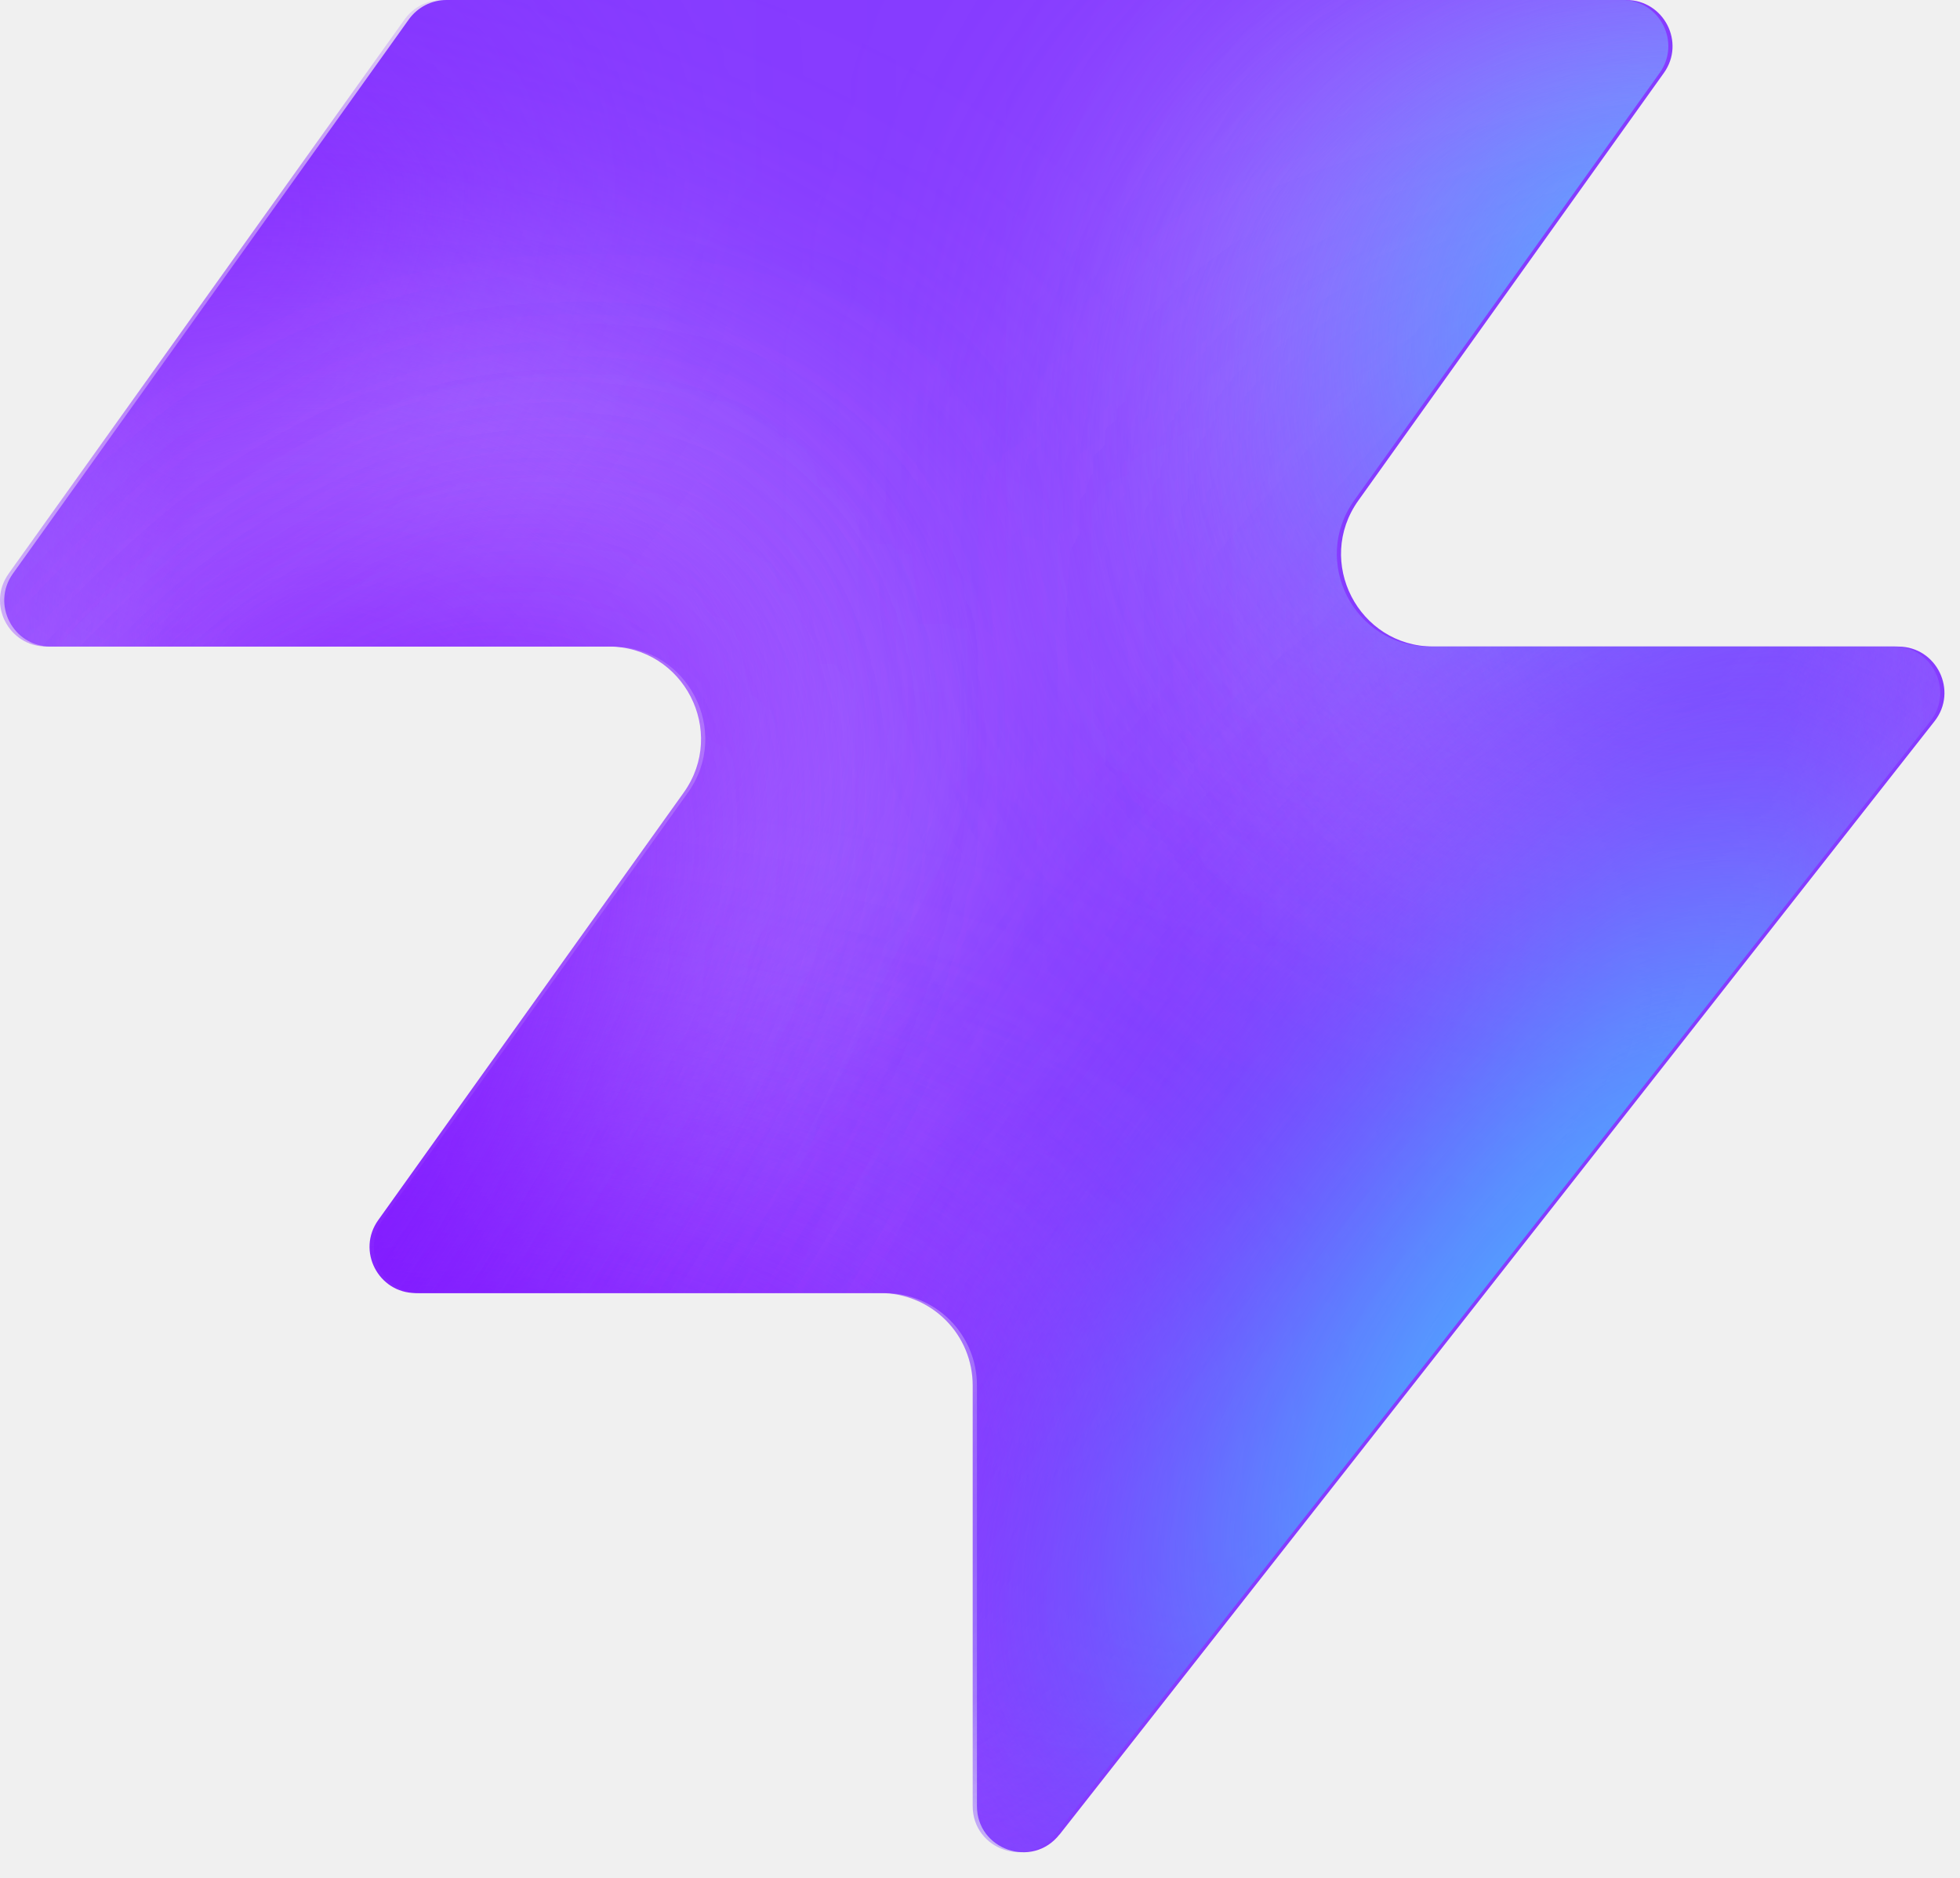
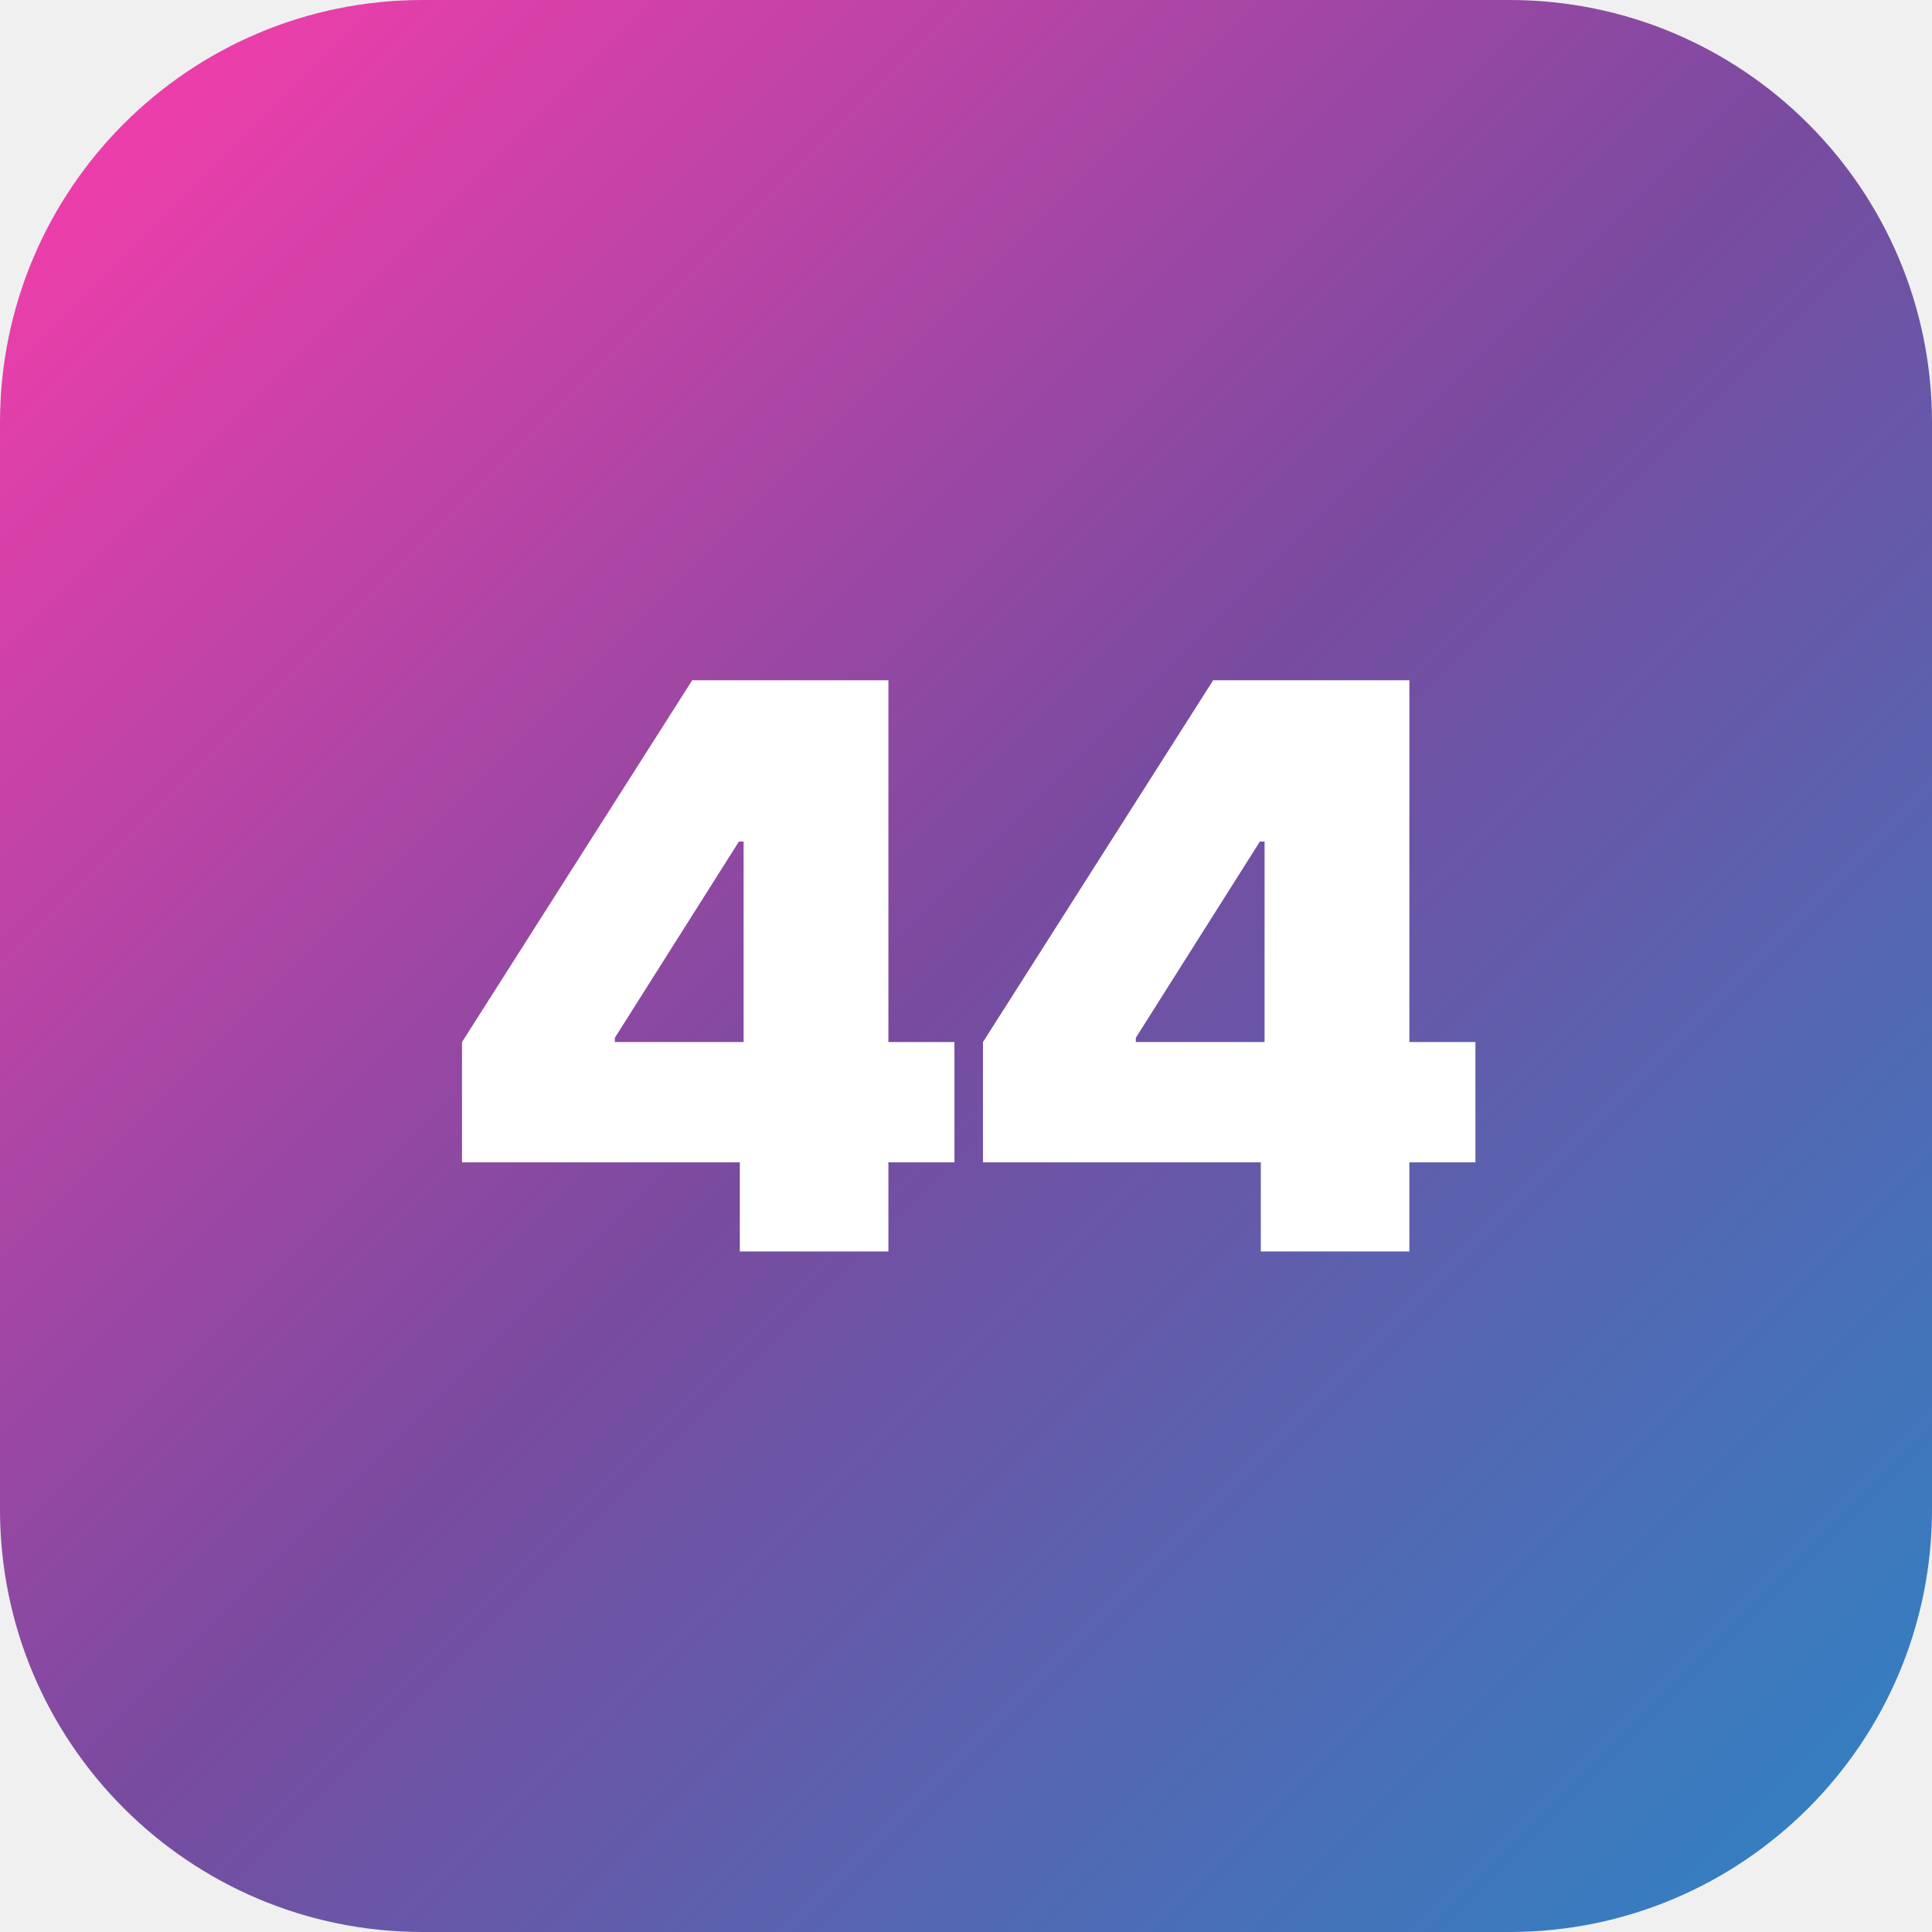
- <svg xmlns="http://www.w3.org/2000/svg" width="48" height="46" fill="none" viewBox="0 0 48 46">
-   <path fill="#863bff" d="M25.946 44.938c-.664.845-2.021.375-2.021-.698V33.937a2.26 2.26 0 0 0-2.262-2.262H10.287c-.92 0-1.456-1.04-.92-1.788l7.48-10.471c1.07-1.497 0-3.578-1.842-3.578H1.237c-.92 0-1.456-1.04-.92-1.788L10.013.474c.214-.297.556-.474.92-.474h28.894c.92 0 1.456 1.04.92 1.788l-7.48 10.471c-1.07 1.498 0 3.579 1.842 3.579h11.377c.943 0 1.473 1.088.89 1.83L25.947 44.94z" style="fill:#863bff;fill:color(display-p3 .525 .23 1);fill-opacity:1" />
-   <mask id="a" width="48" height="46" x="0" y="0" maskUnits="userSpaceOnUse" style="mask-type:alpha">
-     <path fill="#000" d="M25.842 44.938c-.664.844-2.021.375-2.021-.698V33.937a2.26 2.26 0 0 0-2.262-2.262H10.183c-.92 0-1.456-1.04-.92-1.788l7.48-10.471c1.07-1.498 0-3.579-1.842-3.579H1.133c-.92 0-1.456-1.04-.92-1.787L9.91.473c.214-.297.556-.474.92-.474h28.894c.92 0 1.456 1.04.92 1.788l-7.48 10.471c-1.07 1.498 0 3.578 1.842 3.578h11.377c.943 0 1.473 1.088.89 1.832L25.843 44.94z" style="fill:#000;fill-opacity:1" />
-   </mask>
-   <g mask="url(#a)">
-     <g filter="url(#b)">
-       <ellipse cx="5.508" cy="14.704" fill="#ede6ff" rx="5.508" ry="14.704" style="fill:#ede6ff;fill:color(display-p3 .927 .903 1);fill-opacity:1" transform="matrix(.00324 1 1 -.00324 -4.47 31.516)" />
-     </g>
-     <g filter="url(#c)">
-       <ellipse cx="10.399" cy="29.851" fill="#ede6ff" rx="10.399" ry="29.851" style="fill:#ede6ff;fill:color(display-p3 .927 .903 1);fill-opacity:1" transform="matrix(.00324 1 1 -.00324 -39.328 7.883)" />
-     </g>
-     <g filter="url(#d)">
-       <ellipse cx="5.508" cy="30.487" fill="#7e14ff" rx="5.508" ry="30.487" style="fill:#7e14ff;fill:color(display-p3 .492 .077 1);fill-opacity:1" transform="rotate(89.814 -25.913 -14.639)scale(1 -1)" />
-     </g>
-     <g filter="url(#e)">
-       <ellipse cx="5.508" cy="30.599" fill="#7e14ff" rx="5.508" ry="30.599" style="fill:#7e14ff;fill:color(display-p3 .492 .077 1);fill-opacity:1" transform="rotate(89.814 -32.644 -3.334)scale(1 -1)" />
-     </g>
-     <g filter="url(#f)">
-       <ellipse cx="5.508" cy="30.599" fill="#7e14ff" rx="5.508" ry="30.599" style="fill:#7e14ff;fill:color(display-p3 .492 .077 1);fill-opacity:1" transform="matrix(.00324 1 1 -.00324 -34.34 30.47)" />
-     </g>
-     <g filter="url(#g)">
-       <ellipse cx="14.072" cy="22.078" fill="#ede6ff" rx="14.072" ry="22.078" style="fill:#ede6ff;fill:color(display-p3 .927 .903 1);fill-opacity:1" transform="rotate(93.35 24.506 48.493)scale(-1 1)" />
-     </g>
-     <g filter="url(#h)">
-       <ellipse cx="3.47" cy="21.501" fill="#7e14ff" rx="3.47" ry="21.501" style="fill:#7e14ff;fill:color(display-p3 .492 .077 1);fill-opacity:1" transform="rotate(89.009 28.708 47.59)scale(-1 1)" />
-     </g>
-     <g filter="url(#i)">
-       <ellipse cx="3.47" cy="21.501" fill="#7e14ff" rx="3.47" ry="21.501" style="fill:#7e14ff;fill:color(display-p3 .492 .077 1);fill-opacity:1" transform="rotate(89.009 28.708 47.59)scale(-1 1)" />
-     </g>
-     <g filter="url(#j)">
-       <ellipse cx=".387" cy="8.972" fill="#7e14ff" rx="4.407" ry="29.108" style="fill:#7e14ff;fill:color(display-p3 .492 .077 1);fill-opacity:1" transform="rotate(39.51 .387 8.972)" />
-     </g>
-     <g filter="url(#k)">
-       <ellipse cx="47.523" cy="-6.092" fill="#7e14ff" rx="4.407" ry="29.108" style="fill:#7e14ff;fill:color(display-p3 .492 .077 1);fill-opacity:1" transform="rotate(37.892 47.523 -6.092)" />
-     </g>
-     <g filter="url(#l)">
-       <ellipse cx="41.412" cy="6.333" fill="#47bfff" rx="5.971" ry="9.665" style="fill:#47bfff;fill:color(display-p3 .28 .748 1);fill-opacity:1" transform="rotate(37.892 41.412 6.333)" />
-     </g>
-     <g filter="url(#m)">
-       <ellipse cx="-1.879" cy="38.332" fill="#7e14ff" rx="4.407" ry="29.108" style="fill:#7e14ff;fill:color(display-p3 .492 .077 1);fill-opacity:1" transform="rotate(37.892 -1.88 38.332)" />
-     </g>
-     <g filter="url(#n)">
-       <ellipse cx="-1.879" cy="38.332" fill="#7e14ff" rx="4.407" ry="29.108" style="fill:#7e14ff;fill:color(display-p3 .492 .077 1);fill-opacity:1" transform="rotate(37.892 -1.88 38.332)" />
-     </g>
-     <g filter="url(#o)">
-       <ellipse cx="35.651" cy="29.907" fill="#7e14ff" rx="4.407" ry="29.108" style="fill:#7e14ff;fill:color(display-p3 .492 .077 1);fill-opacity:1" transform="rotate(37.892 35.651 29.907)" />
-     </g>
-     <g filter="url(#p)">
-       <ellipse cx="38.418" cy="32.4" fill="#47bfff" rx="5.971" ry="15.297" style="fill:#47bfff;fill:color(display-p3 .28 .748 1);fill-opacity:1" transform="rotate(37.892 38.418 32.4)" />
-     </g>
-   </g>
+ <svg xmlns="http://www.w3.org/2000/svg" viewBox="0 0 64 64">
  <defs>
-     <filter id="b" width="60.045" height="41.654" x="-19.77" y="16.149" color-interpolation-filters="sRGB" filterUnits="userSpaceOnUse">
-       <feFlood flood-opacity="0" result="BackgroundImageFix" />
-       <feBlend in="SourceGraphic" in2="BackgroundImageFix" result="shape" />
-       <feGaussianBlur result="effect1_foregroundBlur_2002_17158" stdDeviation="7.659" />
-     </filter>
-     <filter id="c" width="90.34" height="51.437" x="-54.613" y="-7.533" color-interpolation-filters="sRGB" filterUnits="userSpaceOnUse">
-       <feFlood flood-opacity="0" result="BackgroundImageFix" />
-       <feBlend in="SourceGraphic" in2="BackgroundImageFix" result="shape" />
-       <feGaussianBlur result="effect1_foregroundBlur_2002_17158" stdDeviation="7.659" />
-     </filter>
-     <filter id="d" width="79.355" height="29.4" x="-49.64" y="2.03" color-interpolation-filters="sRGB" filterUnits="userSpaceOnUse">
-       <feFlood flood-opacity="0" result="BackgroundImageFix" />
-       <feBlend in="SourceGraphic" in2="BackgroundImageFix" result="shape" />
-       <feGaussianBlur result="effect1_foregroundBlur_2002_17158" stdDeviation="4.596" />
-     </filter>
-     <filter id="e" width="79.579" height="29.4" x="-45.045" y="20.029" color-interpolation-filters="sRGB" filterUnits="userSpaceOnUse">
-       <feFlood flood-opacity="0" result="BackgroundImageFix" />
-       <feBlend in="SourceGraphic" in2="BackgroundImageFix" result="shape" />
-       <feGaussianBlur result="effect1_foregroundBlur_2002_17158" stdDeviation="4.596" />
-     </filter>
-     <filter id="f" width="79.579" height="29.4" x="-43.513" y="21.178" color-interpolation-filters="sRGB" filterUnits="userSpaceOnUse">
-       <feFlood flood-opacity="0" result="BackgroundImageFix" />
-       <feBlend in="SourceGraphic" in2="BackgroundImageFix" result="shape" />
-       <feGaussianBlur result="effect1_foregroundBlur_2002_17158" stdDeviation="4.596" />
-     </filter>
-     <filter id="g" width="74.749" height="58.852" x="15.756" y="-17.901" color-interpolation-filters="sRGB" filterUnits="userSpaceOnUse">
-       <feFlood flood-opacity="0" result="BackgroundImageFix" />
-       <feBlend in="SourceGraphic" in2="BackgroundImageFix" result="shape" />
-       <feGaussianBlur result="effect1_foregroundBlur_2002_17158" stdDeviation="7.659" />
-     </filter>
-     <filter id="h" width="61.377" height="25.362" x="23.548" y="2.284" color-interpolation-filters="sRGB" filterUnits="userSpaceOnUse">
-       <feFlood flood-opacity="0" result="BackgroundImageFix" />
-       <feBlend in="SourceGraphic" in2="BackgroundImageFix" result="shape" />
-       <feGaussianBlur result="effect1_foregroundBlur_2002_17158" stdDeviation="4.596" />
-     </filter>
-     <filter id="i" width="61.377" height="25.362" x="23.548" y="2.284" color-interpolation-filters="sRGB" filterUnits="userSpaceOnUse">
-       <feFlood flood-opacity="0" result="BackgroundImageFix" />
-       <feBlend in="SourceGraphic" in2="BackgroundImageFix" result="shape" />
-       <feGaussianBlur result="effect1_foregroundBlur_2002_17158" stdDeviation="4.596" />
-     </filter>
-     <filter id="j" width="56.045" height="63.649" x="-27.636" y="-22.853" color-interpolation-filters="sRGB" filterUnits="userSpaceOnUse">
-       <feFlood flood-opacity="0" result="BackgroundImageFix" />
-       <feBlend in="SourceGraphic" in2="BackgroundImageFix" result="shape" />
-       <feGaussianBlur result="effect1_foregroundBlur_2002_17158" stdDeviation="4.596" />
-     </filter>
-     <filter id="k" width="54.814" height="64.646" x="20.116" y="-38.415" color-interpolation-filters="sRGB" filterUnits="userSpaceOnUse">
-       <feFlood flood-opacity="0" result="BackgroundImageFix" />
-       <feBlend in="SourceGraphic" in2="BackgroundImageFix" result="shape" />
-       <feGaussianBlur result="effect1_foregroundBlur_2002_17158" stdDeviation="4.596" />
-     </filter>
-     <filter id="l" width="33.541" height="35.313" x="24.641" y="-11.323" color-interpolation-filters="sRGB" filterUnits="userSpaceOnUse">
-       <feFlood flood-opacity="0" result="BackgroundImageFix" />
-       <feBlend in="SourceGraphic" in2="BackgroundImageFix" result="shape" />
-       <feGaussianBlur result="effect1_foregroundBlur_2002_17158" stdDeviation="4.596" />
-     </filter>
-     <filter id="m" width="54.814" height="64.646" x="-29.286" y="6.009" color-interpolation-filters="sRGB" filterUnits="userSpaceOnUse">
-       <feFlood flood-opacity="0" result="BackgroundImageFix" />
-       <feBlend in="SourceGraphic" in2="BackgroundImageFix" result="shape" />
-       <feGaussianBlur result="effect1_foregroundBlur_2002_17158" stdDeviation="4.596" />
-     </filter>
-     <filter id="n" width="54.814" height="64.646" x="-29.286" y="6.009" color-interpolation-filters="sRGB" filterUnits="userSpaceOnUse">
-       <feFlood flood-opacity="0" result="BackgroundImageFix" />
-       <feBlend in="SourceGraphic" in2="BackgroundImageFix" result="shape" />
-       <feGaussianBlur result="effect1_foregroundBlur_2002_17158" stdDeviation="4.596" />
-     </filter>
-     <filter id="o" width="54.814" height="64.646" x="8.244" y="-2.416" color-interpolation-filters="sRGB" filterUnits="userSpaceOnUse">
-       <feFlood flood-opacity="0" result="BackgroundImageFix" />
-       <feBlend in="SourceGraphic" in2="BackgroundImageFix" result="shape" />
-       <feGaussianBlur result="effect1_foregroundBlur_2002_17158" stdDeviation="4.596" />
-     </filter>
-     <filter id="p" width="39.409" height="43.623" x="18.713" y="10.588" color-interpolation-filters="sRGB" filterUnits="userSpaceOnUse">
-       <feFlood flood-opacity="0" result="BackgroundImageFix" />
-       <feBlend in="SourceGraphic" in2="BackgroundImageFix" result="shape" />
-       <feGaussianBlur result="effect1_foregroundBlur_2002_17158" stdDeviation="4.596" />
-     </filter>
+     <linearGradient id="g" x1="0%" y1="0%" x2="100%" y2="100%">
+       <stop offset="0%" stop-color="#ff3cac" />
+       <stop offset="50%" stop-color="#784ba0" />
+       <stop offset="100%" stop-color="#2b86c5" />
+     </linearGradient>
  </defs>
+   <rect width="64" height="64" rx="14" fill="url(#g)" />
+   <text x="50%" y="50%" dominant-baseline="central" text-anchor="middle" font-family="'DM Sans', 'Inter', Arial, sans-serif" font-weight="900" font-size="26" fill="white" letter-spacing="-1">44</text>
</svg>
